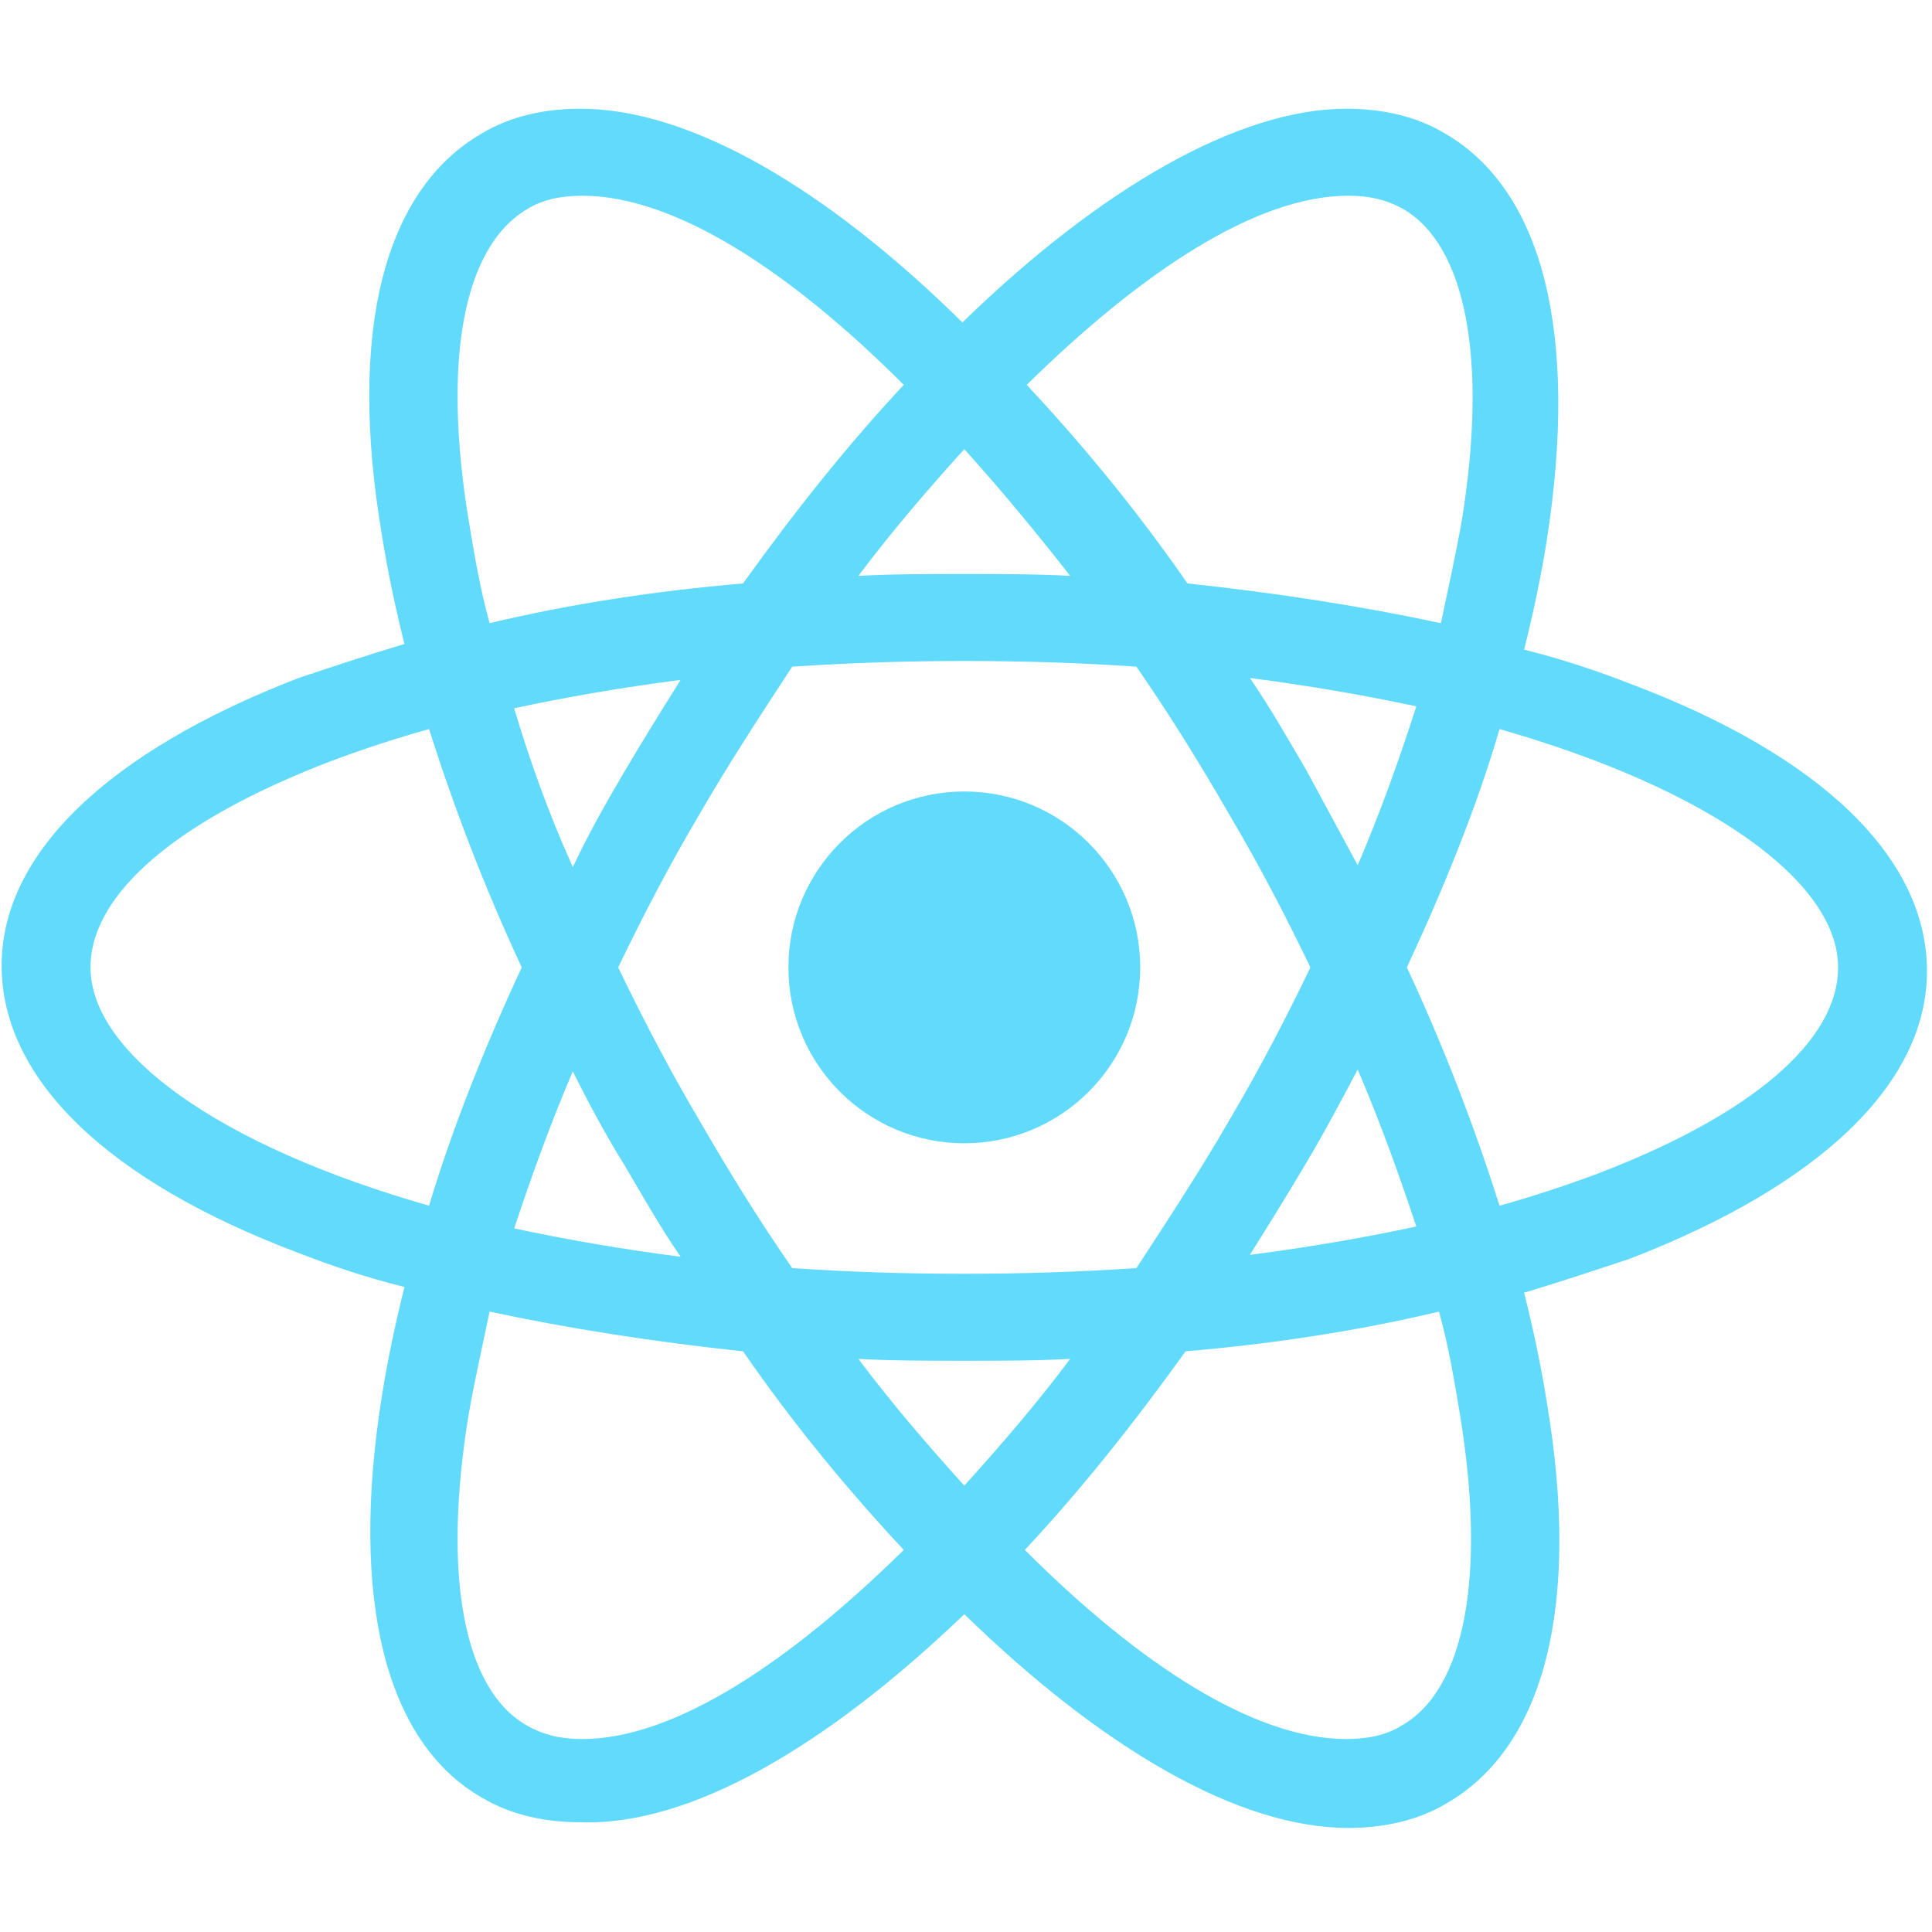
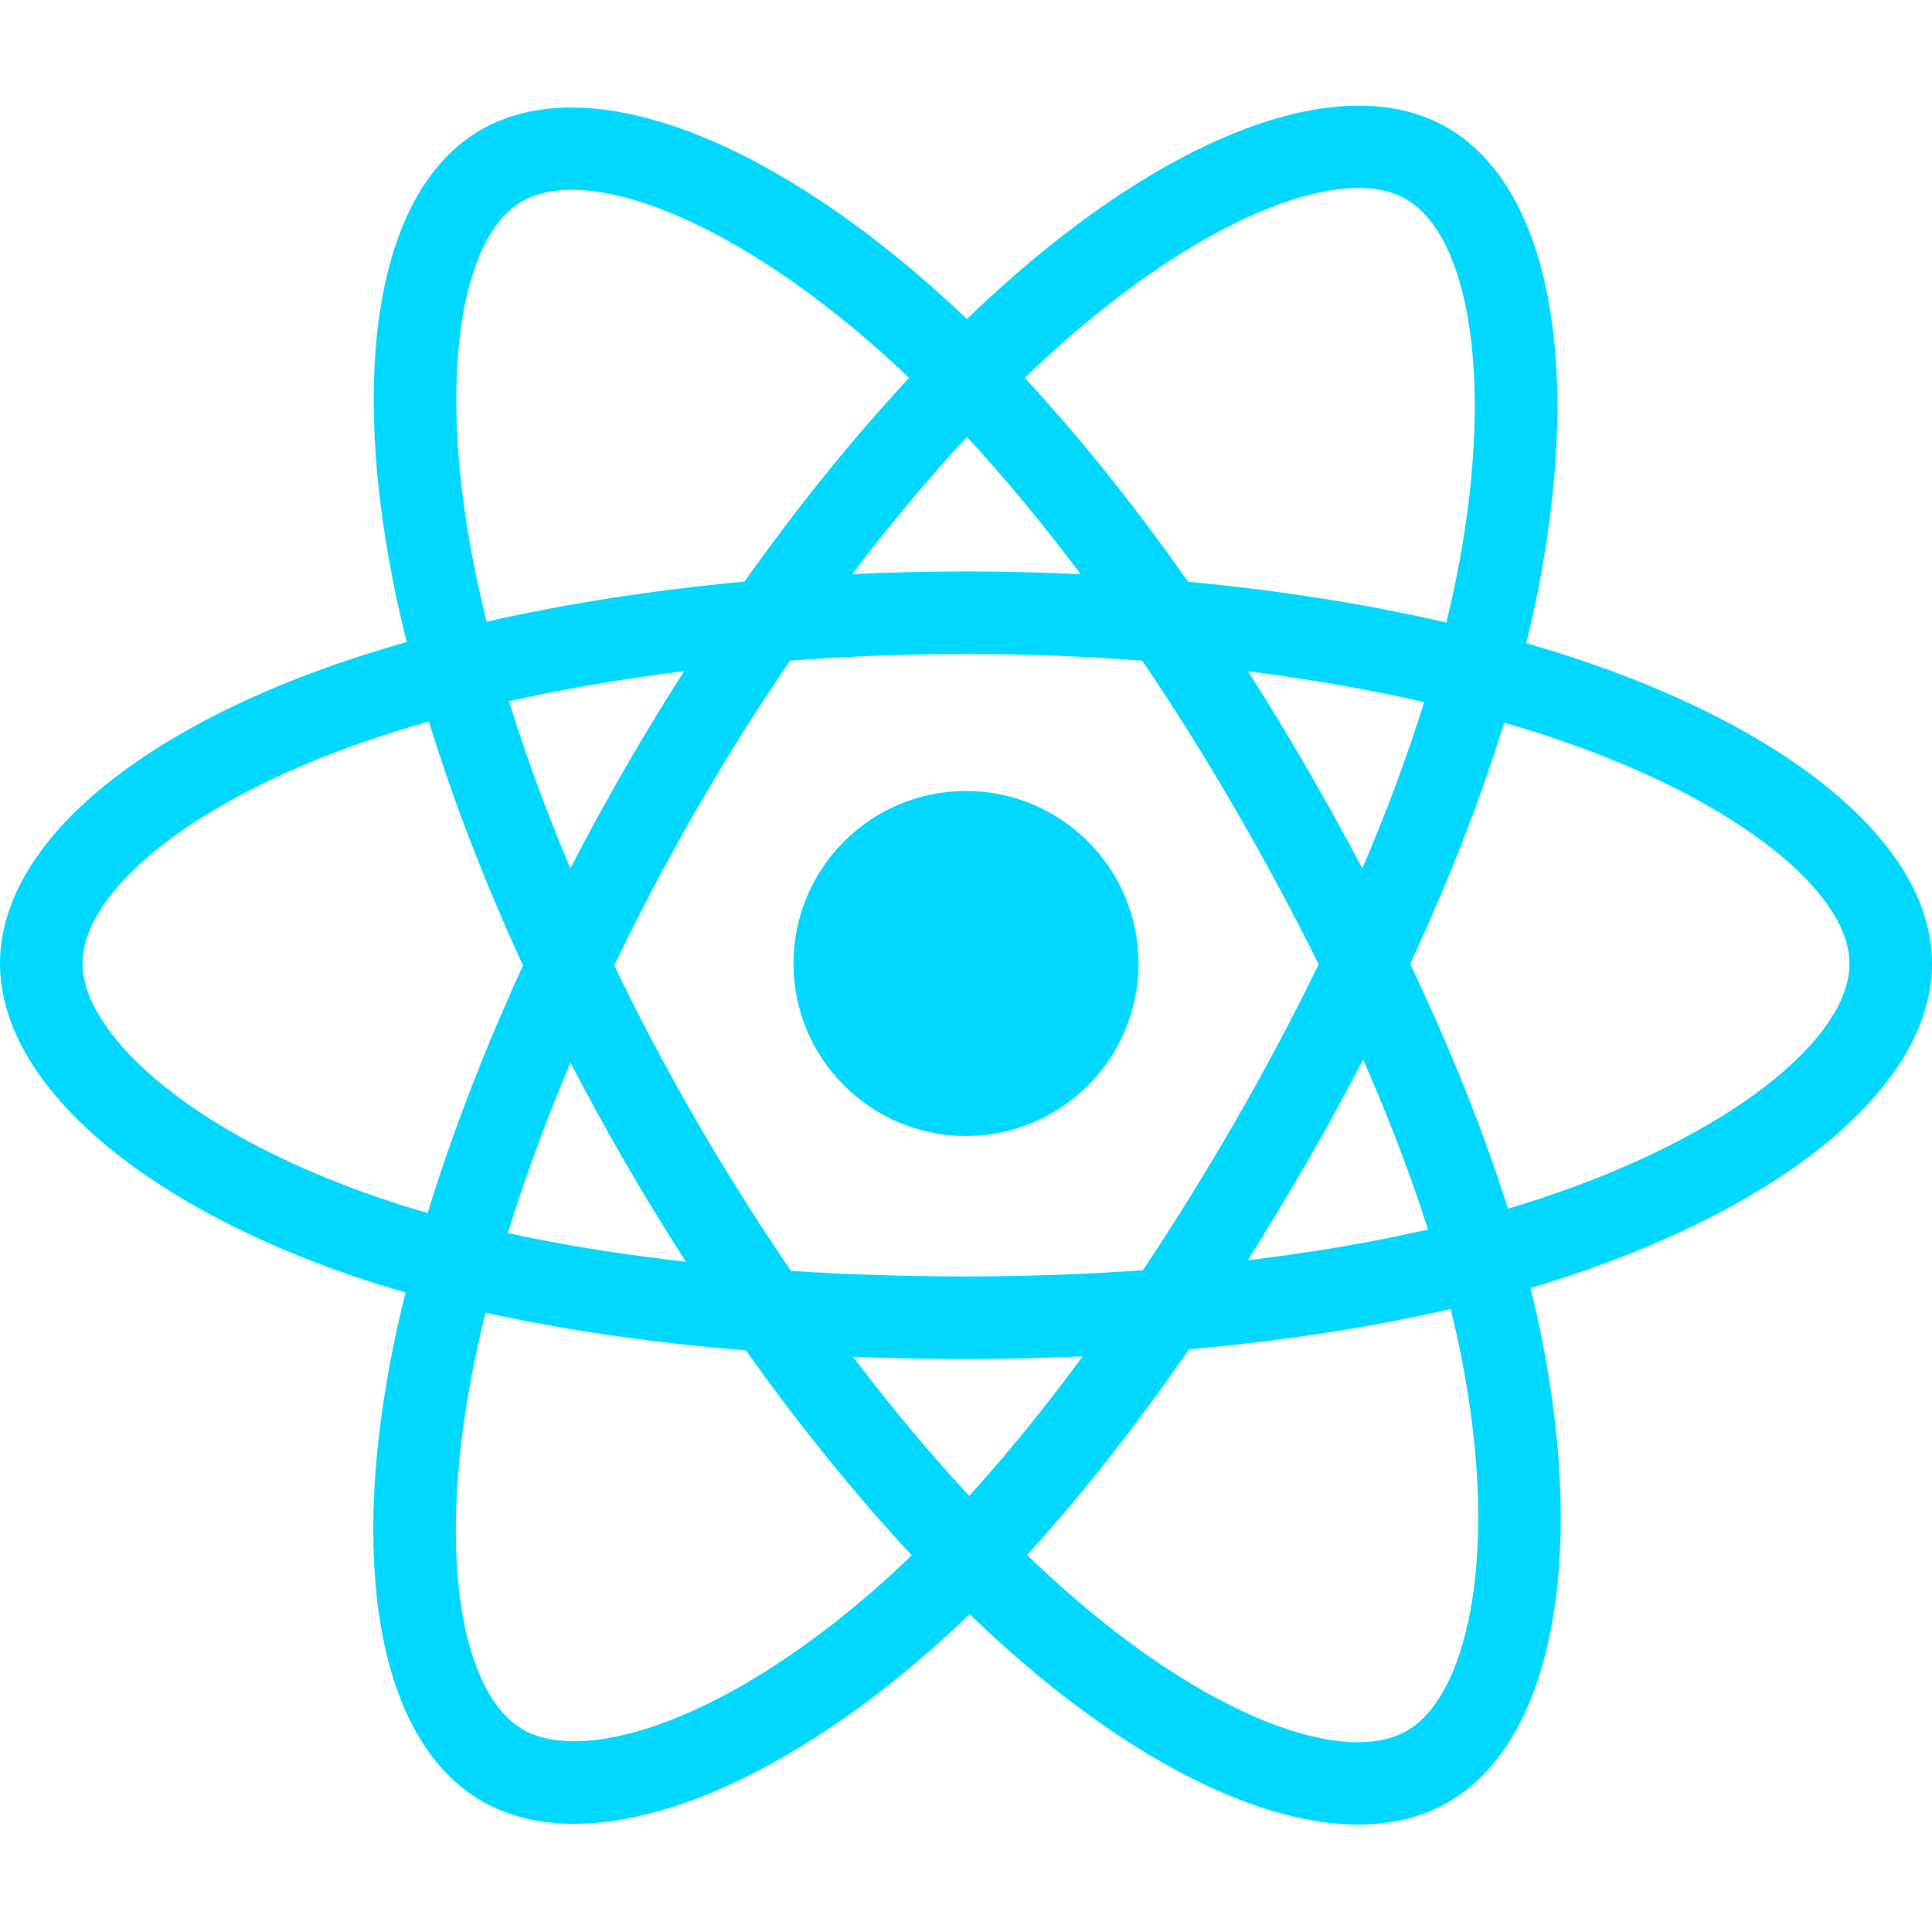
- <svg xmlns="http://www.w3.org/2000/svg" height="100%" style="fill-rule:evenodd;clip-rule:evenodd;stroke-linejoin:round;stroke-miterlimit:2;" version="1.1" viewBox="0 0 128 128" width="100%" xml:space="preserve">
-   <g transform="matrix(1.25305,0,0,1.25305,-16.3076,4.57191)">
-     <circle cx="64" cy="47.5" r="9.3" style="fill:rgb(97,218,251);" />
-     <path d="M64,81.7C71.3,88.8 78.5,93 84.3,93C86.2,93 88,92.6 89.5,91.7C94.7,88.7 96.6,81.2 94.8,70.5C94.5,68.6 94.1,66.7 93.6,64.7C95.6,64.1 97.4,63.5 99.2,62.9C109.3,59 114.9,53.6 114.9,47.7C114.9,41.7 109.3,36.3 99.2,32.5C97.4,31.8 95.6,31.2 93.6,30.7C94.1,28.7 94.5,26.8 94.8,24.9C96.5,14 94.6,6.4 89.4,3.4C87.9,2.5 86.1,2.1 84.2,2.1C78.5,2.1 71.2,6.3 63.9,13.4C56.7,6.3 49.5,2.1 43.7,2.1C41.8,2.1 40,2.5 38.5,3.4C33.3,6.4 31.4,13.9 33.2,24.6C33.5,26.5 33.9,28.4 34.4,30.4C32.4,31 30.6,31.6 28.8,32.2C18.7,36.1 13.1,41.5 13.1,47.4C13.1,53.4 18.7,58.8 28.8,62.6C30.6,63.3 32.4,63.9 34.4,64.4C33.9,66.4 33.5,68.3 33.2,70.2C31.5,80.9 33.4,88.5 38.5,91.4C40,92.3 41.8,92.7 43.7,92.7C49.5,92.9 56.7,88.7 64,81.7ZM58.4,68.2C60.2,68.3 62.1,68.3 64,68.3C65.9,68.3 67.8,68.3 69.6,68.2C67.8,70.6 65.9,72.8 64,74.9C62.1,72.8 60.2,70.6 58.4,68.2ZM46,57.9C47,59.6 47.9,61.2 49,62.8C45.9,62.4 43,61.9 40.2,61.3C41.1,58.6 42.1,55.8 43.3,53C44.1,54.6 45,56.3 46,57.9ZM40.2,33.8C43,33.2 45.9,32.7 49,32.3C48,33.9 47,35.5 46,37.2C45,38.9 44.1,40.5 43.3,42.2C42,39.3 41,36.5 40.2,33.8ZM45.7,47.5C47,44.8 48.4,42.1 50,39.4C51.5,36.8 53.2,34.2 54.9,31.6C57.9,31.4 60.9,31.3 64,31.3C67.2,31.3 70.2,31.4 73.1,31.6C74.9,34.2 76.5,36.8 78,39.4C79.6,42.1 81,44.8 82.3,47.5C81,50.2 79.6,52.9 78,55.6C76.5,58.2 74.8,60.8 73.1,63.4C70.1,63.6 67.1,63.7 64,63.7C60.8,63.7 57.8,63.6 54.9,63.4C53.1,60.8 51.5,58.2 50,55.6C48.4,52.9 47,50.2 45.7,47.5ZM84.8,42.1L82.1,37.1C81.1,35.4 80.2,33.8 79.1,32.2C82.2,32.6 85.1,33.1 87.9,33.7C87,36.5 86,39.3 84.8,42.1ZM84.8,52.9C86,55.7 87,58.5 87.9,61.2C85.1,61.8 82.2,62.3 79.1,62.7C80.1,61.1 81.1,59.5 82.1,57.8C83,56.3 83.9,54.6 84.8,52.9ZM87.1,87.6C86.3,88.1 85.3,88.3 84.2,88.3C79.3,88.3 73.2,84.3 67.2,78.3C70.1,75.2 72.9,71.7 75.7,67.8C80.4,67.4 84.9,66.7 89.1,65.7C89.6,67.5 89.9,69.3 90.2,71.1C91.6,79.6 90.5,85.7 87.1,87.6ZM92.3,34.9C103.5,38.1 110.2,43 110.2,47.5C110.2,51.4 105.6,55.3 97.5,58.4C95.9,59 94.1,59.6 92.3,60.1C91,56 89.4,51.8 87.4,47.5C89.4,43.2 91.1,39 92.3,34.9ZM84.3,6.7C85.4,6.7 86.3,6.9 87.2,7.4C90.5,9.3 91.7,15.3 90.3,23.9C90,25.6 89.6,27.4 89.2,29.3C85,28.4 80.5,27.7 75.8,27.2C73.1,23.3 70.2,19.8 67.3,16.7C73.3,10.8 79.4,6.7 84.3,6.7ZM69.6,26.8C67.8,26.7 65.9,26.7 64,26.7C62.1,26.7 60.2,26.7 58.4,26.8C60.2,24.4 62.1,22.2 64,20.1C65.9,22.2 67.8,24.5 69.6,26.8ZM40.9,7.4C41.7,6.9 42.7,6.7 43.8,6.7C48.7,6.7 54.8,10.7 60.8,16.7C57.9,19.8 55.1,23.3 52.3,27.2C47.6,27.6 43.1,28.3 38.9,29.3C38.4,27.5 38.1,25.7 37.8,23.9C36.4,15.4 37.5,9.4 40.9,7.4ZM35.7,60.1C24.5,56.9 17.8,52 17.8,47.5C17.8,43.6 22.4,39.7 30.5,36.6C32.1,36 33.9,35.4 35.7,34.9C37,39 38.6,43.2 40.6,47.5C38.6,51.8 36.9,56.1 35.7,60.1ZM37.8,71.1C38.1,69.4 38.5,67.6 38.9,65.7C43.1,66.6 47.6,67.3 52.3,67.8C55,71.7 57.9,75.2 60.8,78.3C54.8,84.2 48.7,88.3 43.8,88.3C42.7,88.3 41.8,88.1 40.9,87.6C37.5,85.7 36.4,79.6 37.8,71.1Z" style="fill:rgb(97,218,251);fill-rule:nonzero;" />
+ <svg xmlns="http://www.w3.org/2000/svg" width="800px" height="800px" viewBox="0 -14 256 256" version="1.1" preserveAspectRatio="xMidYMid">
+   <g>
+     <path d="M210.483,73.824 C207.828,72.91 205.076,72.045 202.242,71.227 C202.708,69.326 203.136,67.45 203.516,65.606 C209.754,35.325 205.675,10.93 191.747,2.898 C178.392,-4.803 156.551,3.227 134.493,22.424 C132.372,24.27 130.245,26.224 128.118,28.272 C126.702,26.917 125.287,25.608 123.877,24.355 C100.759,3.829 77.587,-4.822 63.673,3.233 C50.33,10.957 46.379,33.89 51.995,62.588 C52.537,65.36 53.171,68.191 53.887,71.069 C50.608,72 47.442,72.992 44.413,74.048 C17.309,83.497 0,98.307 0,113.668 C0,129.533 18.582,145.446 46.812,155.095 C49.039,155.857 51.351,156.577 53.733,157.26 C52.96,160.373 52.288,163.423 51.723,166.398 C46.369,194.598 50.55,216.989 63.857,224.664 C77.601,232.59 100.669,224.443 123.13,204.809 C124.906,203.257 126.687,201.611 128.472,199.886 C130.786,202.114 133.095,204.222 135.393,206.2 C157.15,224.922 178.638,232.482 191.932,224.786 C205.663,216.837 210.126,192.783 204.332,163.518 C203.89,161.283 203.375,159 202.797,156.676 C204.417,156.197 206.007,155.702 207.557,155.188 C236.905,145.465 256,129.745 256,113.668 C256,98.251 238.132,83.342 210.483,73.824 L210.483,73.824 Z M204.118,144.808 C202.718,145.271 201.282,145.719 199.818,146.153 C196.578,135.896 192.206,124.99 186.855,113.721 C191.961,102.721 196.165,91.954 199.314,81.764 C201.933,82.522 204.474,83.321 206.924,84.164 C230.613,92.32 245.064,104.377 245.064,113.668 C245.064,123.564 229.458,136.411 204.118,144.808 L204.118,144.808 Z M193.604,165.642 C196.166,178.583 196.531,190.283 194.835,199.429 C193.31,207.648 190.244,213.127 186.452,215.322 C178.385,219.991 161.132,213.921 142.525,197.91 C140.392,196.074 138.244,194.115 136.088,192.04 C143.302,184.151 150.511,174.98 157.547,164.794 C169.923,163.696 181.615,161.9 192.218,159.449 C192.74,161.556 193.204,163.622 193.604,165.642 L193.604,165.642 Z M87.276,214.515 C79.394,217.298 73.116,217.378 69.321,215.19 C61.246,210.533 57.889,192.554 62.468,168.438 C62.993,165.676 63.617,162.839 64.337,159.939 C74.823,162.258 86.43,163.927 98.835,164.933 C105.919,174.9 113.336,184.061 120.811,192.083 C119.178,193.659 117.551,195.16 115.934,196.575 C106.001,205.257 96.048,211.417 87.276,214.515 L87.276,214.515 Z M50.349,144.747 C37.866,140.48 27.557,134.935 20.491,128.884 C14.141,123.447 10.936,118.048 10.936,113.668 C10.936,104.346 24.833,92.456 48.012,84.375 C50.825,83.394 53.769,82.47 56.824,81.602 C60.028,92.022 64.23,102.917 69.301,113.934 C64.164,125.115 59.902,136.183 56.667,146.726 C54.489,146.099 52.379,145.44 50.349,144.747 L50.349,144.747 Z M62.727,60.488 C57.916,35.9 61.111,17.353 69.152,12.698 C77.716,7.74 96.654,14.809 116.615,32.533 C117.891,33.666 119.172,34.851 120.456,36.078 C113.018,44.065 105.669,53.157 98.648,63.066 C86.608,64.182 75.083,65.974 64.487,68.375 C63.821,65.695 63.231,63.062 62.727,60.488 L62.727,60.488 Z M173.154,87.755 C170.621,83.38 168.02,79.108 165.369,74.952 C173.537,75.985 181.363,77.356 188.712,79.033 C186.506,86.104 183.756,93.497 180.519,101.077 C178.196,96.668 175.74,92.223 173.154,87.755 L173.154,87.755 Z M128.122,43.894 C133.166,49.359 138.218,55.46 143.187,62.08 C138.18,61.844 133.111,61.721 128,61.721 C122.937,61.721 117.906,61.841 112.93,62.074 C117.904,55.515 122.999,49.422 128.122,43.894 L128.122,43.894 Z M82.802,87.831 C80.272,92.218 77.861,96.639 75.575,101.069 C72.391,93.516 69.666,86.089 67.441,78.917 C74.745,77.283 82.534,75.946 90.65,74.933 C87.961,79.127 85.339,83.43 82.802,87.83 L82.802,87.831 L82.802,87.831 Z M90.883,153.183 C82.498,152.247 74.592,150.98 67.29,149.39 C69.551,142.091 72.335,134.505 75.588,126.79 C77.879,131.216 80.299,135.638 82.845,140.036 L82.846,140.036 C85.439,144.515 88.126,148.904 90.883,153.183 L90.883,153.183 Z M128.425,184.213 C123.241,178.621 118.071,172.434 113.022,165.78 C117.924,165.972 122.921,166.071 128,166.071 C133.218,166.071 138.376,165.953 143.453,165.727 C138.468,172.501 133.435,178.697 128.425,184.213 L128.425,184.213 Z M180.623,126.396 C184.045,134.195 186.929,141.741 189.219,148.916 C181.797,150.61 173.783,151.974 165.339,152.987 C167.997,148.776 170.62,144.43 173.198,139.961 C175.805,135.438 178.282,130.909 180.623,126.396 L180.623,126.396 Z M163.725,134.497 C159.723,141.436 155.614,148.059 151.444,154.312 C143.847,154.855 135.999,155.135 128,155.135 C120.033,155.135 112.284,154.887 104.822,154.403 C100.483,148.068 96.285,141.425 92.309,134.557 L92.31,134.557 C88.344,127.707 84.694,120.799 81.387,113.93 C84.693,107.046 88.334,100.13 92.277,93.293 L92.276,93.294 C96.229,86.439 100.39,79.828 104.689,73.533 C112.302,72.957 120.11,72.657 128,72.657 L128,72.657 C135.926,72.657 143.743,72.96 151.354,73.54 C155.587,79.789 159.72,86.378 163.689,93.235 C167.703,100.169 171.39,107.038 174.725,113.775 C171.4,120.628 167.721,127.567 163.725,134.497 L163.725,134.497 Z M186.285,12.373 C194.857,17.317 198.191,37.254 192.805,63.399 C192.461,65.067 192.075,66.766 191.654,68.488 C181.033,66.037 169.5,64.214 157.425,63.081 C150.391,53.064 143.102,43.957 135.785,36.073 C137.752,34.181 139.716,32.376 141.673,30.673 C160.572,14.226 178.237,7.732 186.285,12.373 L186.285,12.373 Z M128,90.808 C140.625,90.808 150.86,101.043 150.86,113.668 C150.86,126.293 140.625,136.528 128,136.528 C115.375,136.528 105.14,126.293 105.14,113.668 C105.14,101.043 115.375,90.808 128,90.808 L128,90.808 Z" fill="#00D8FF">
+ 
+ </path>
  </g>
</svg>
